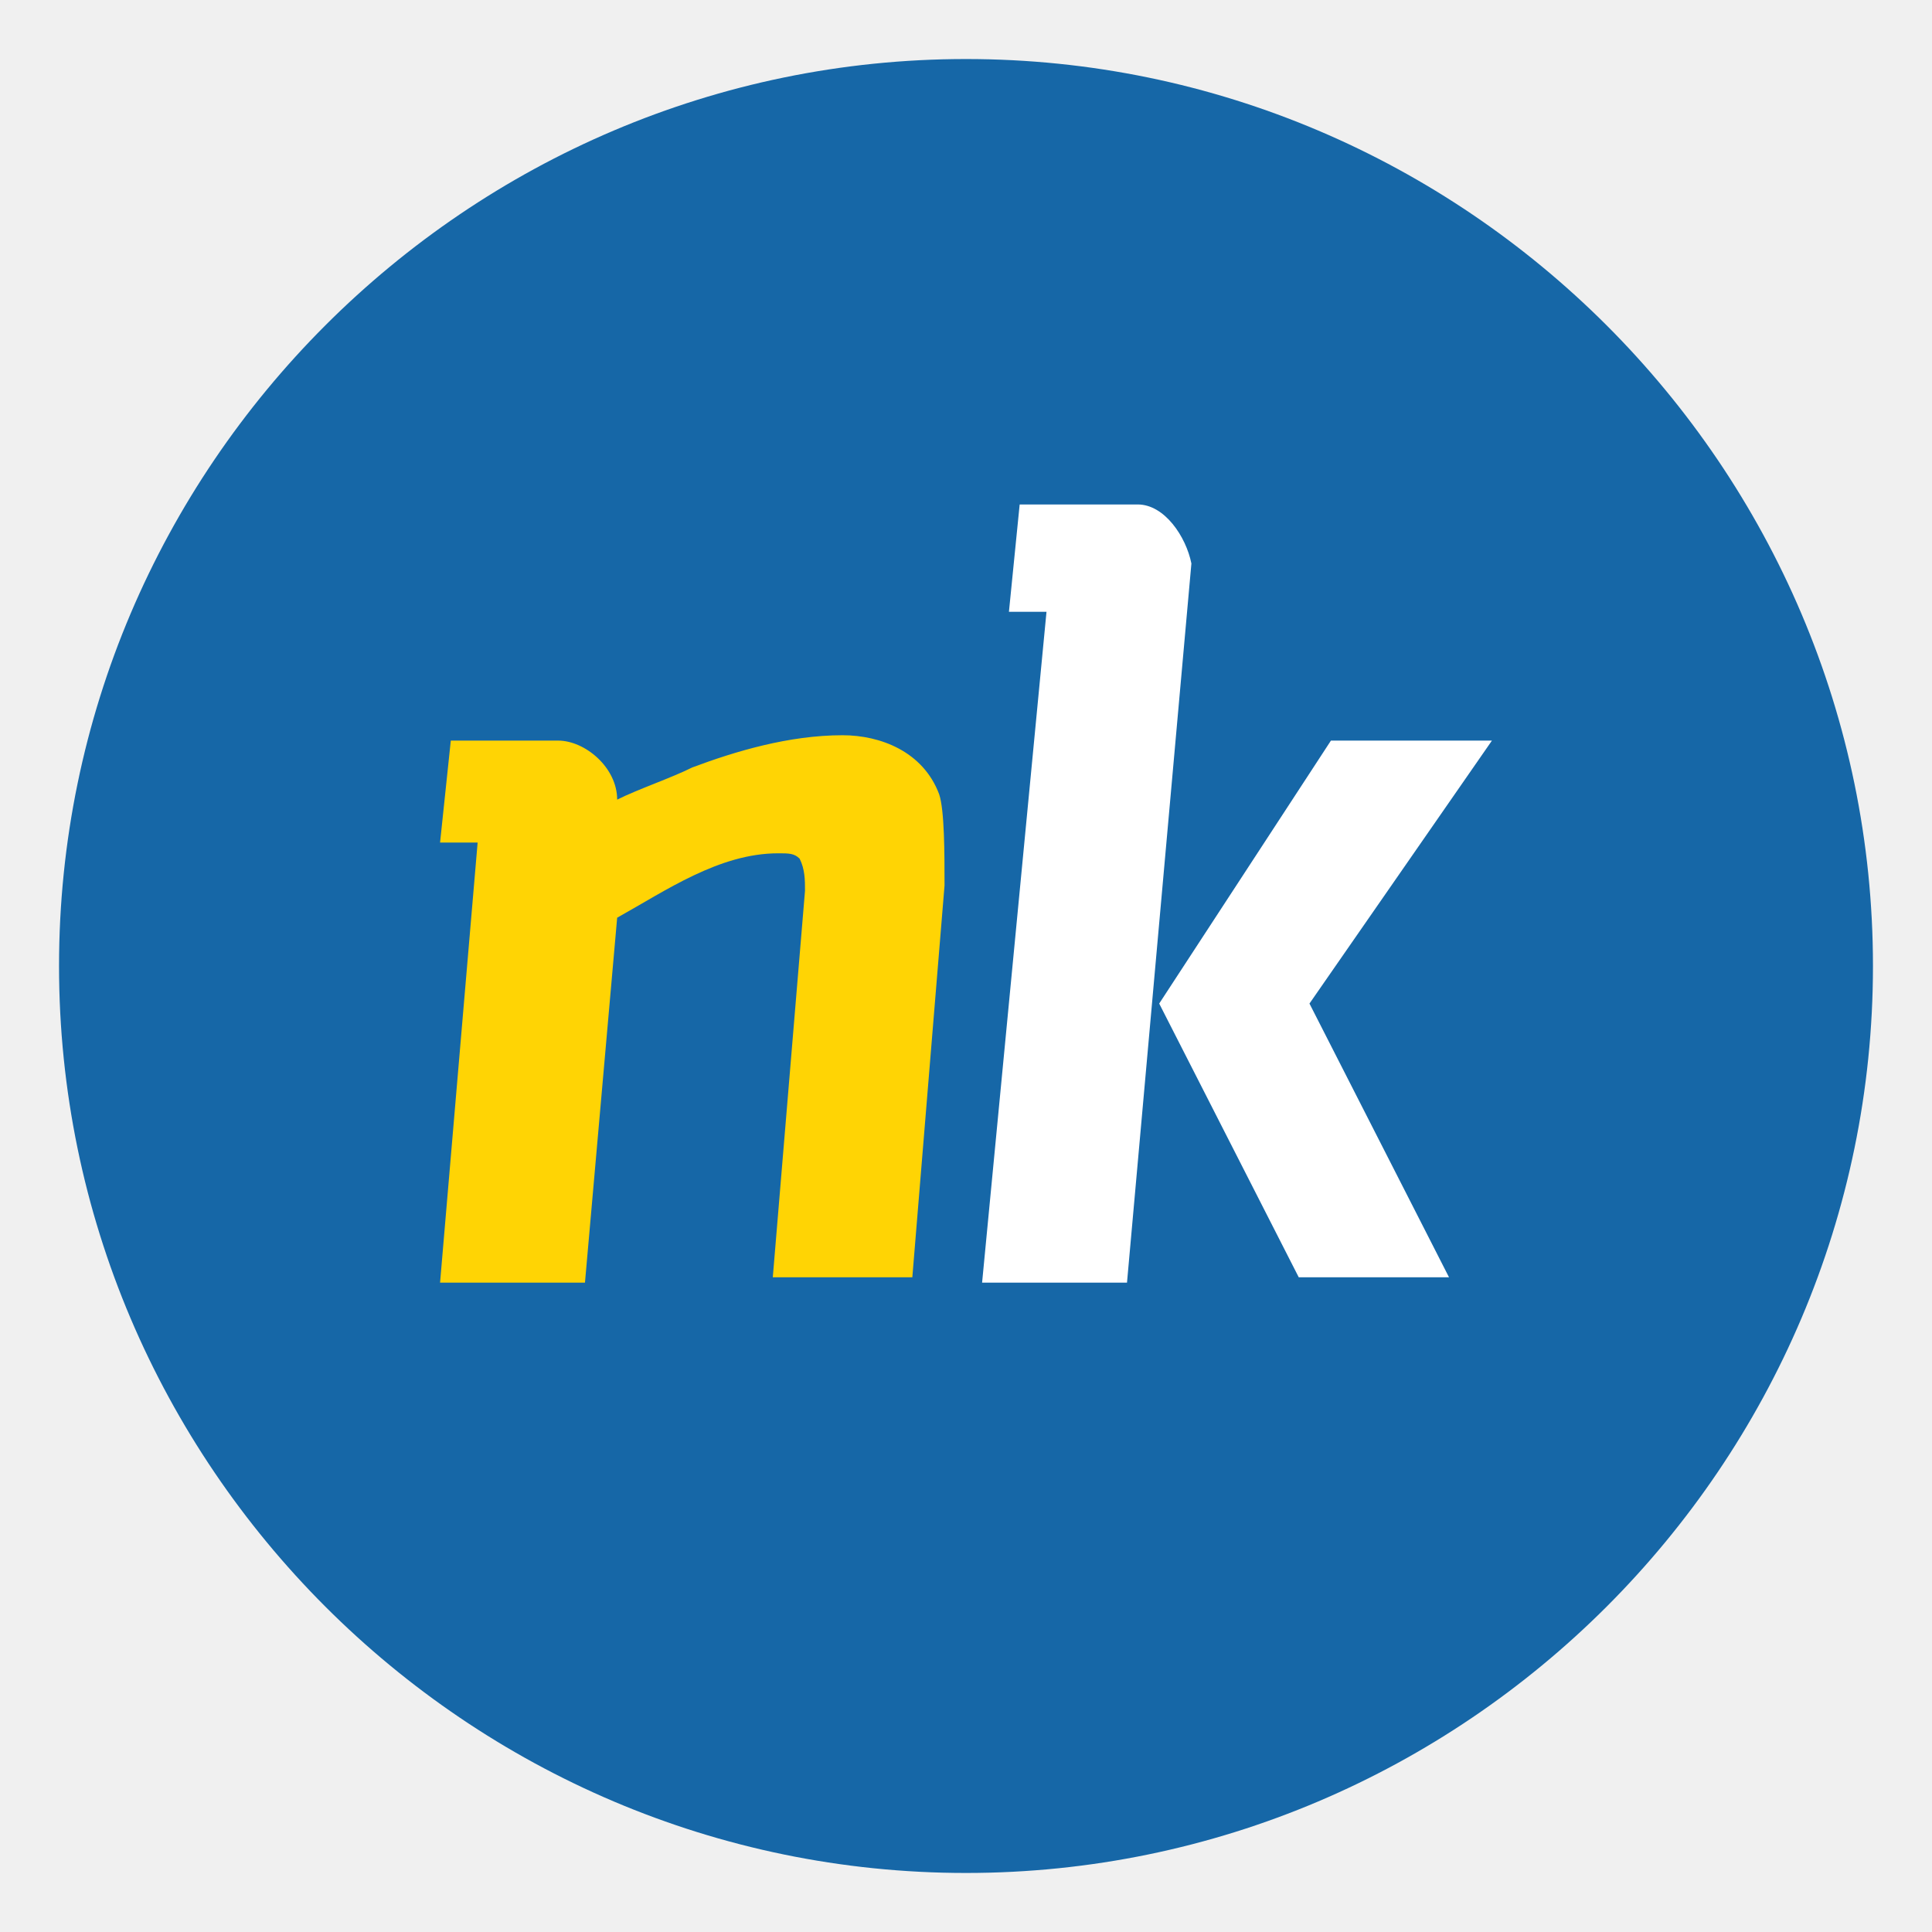
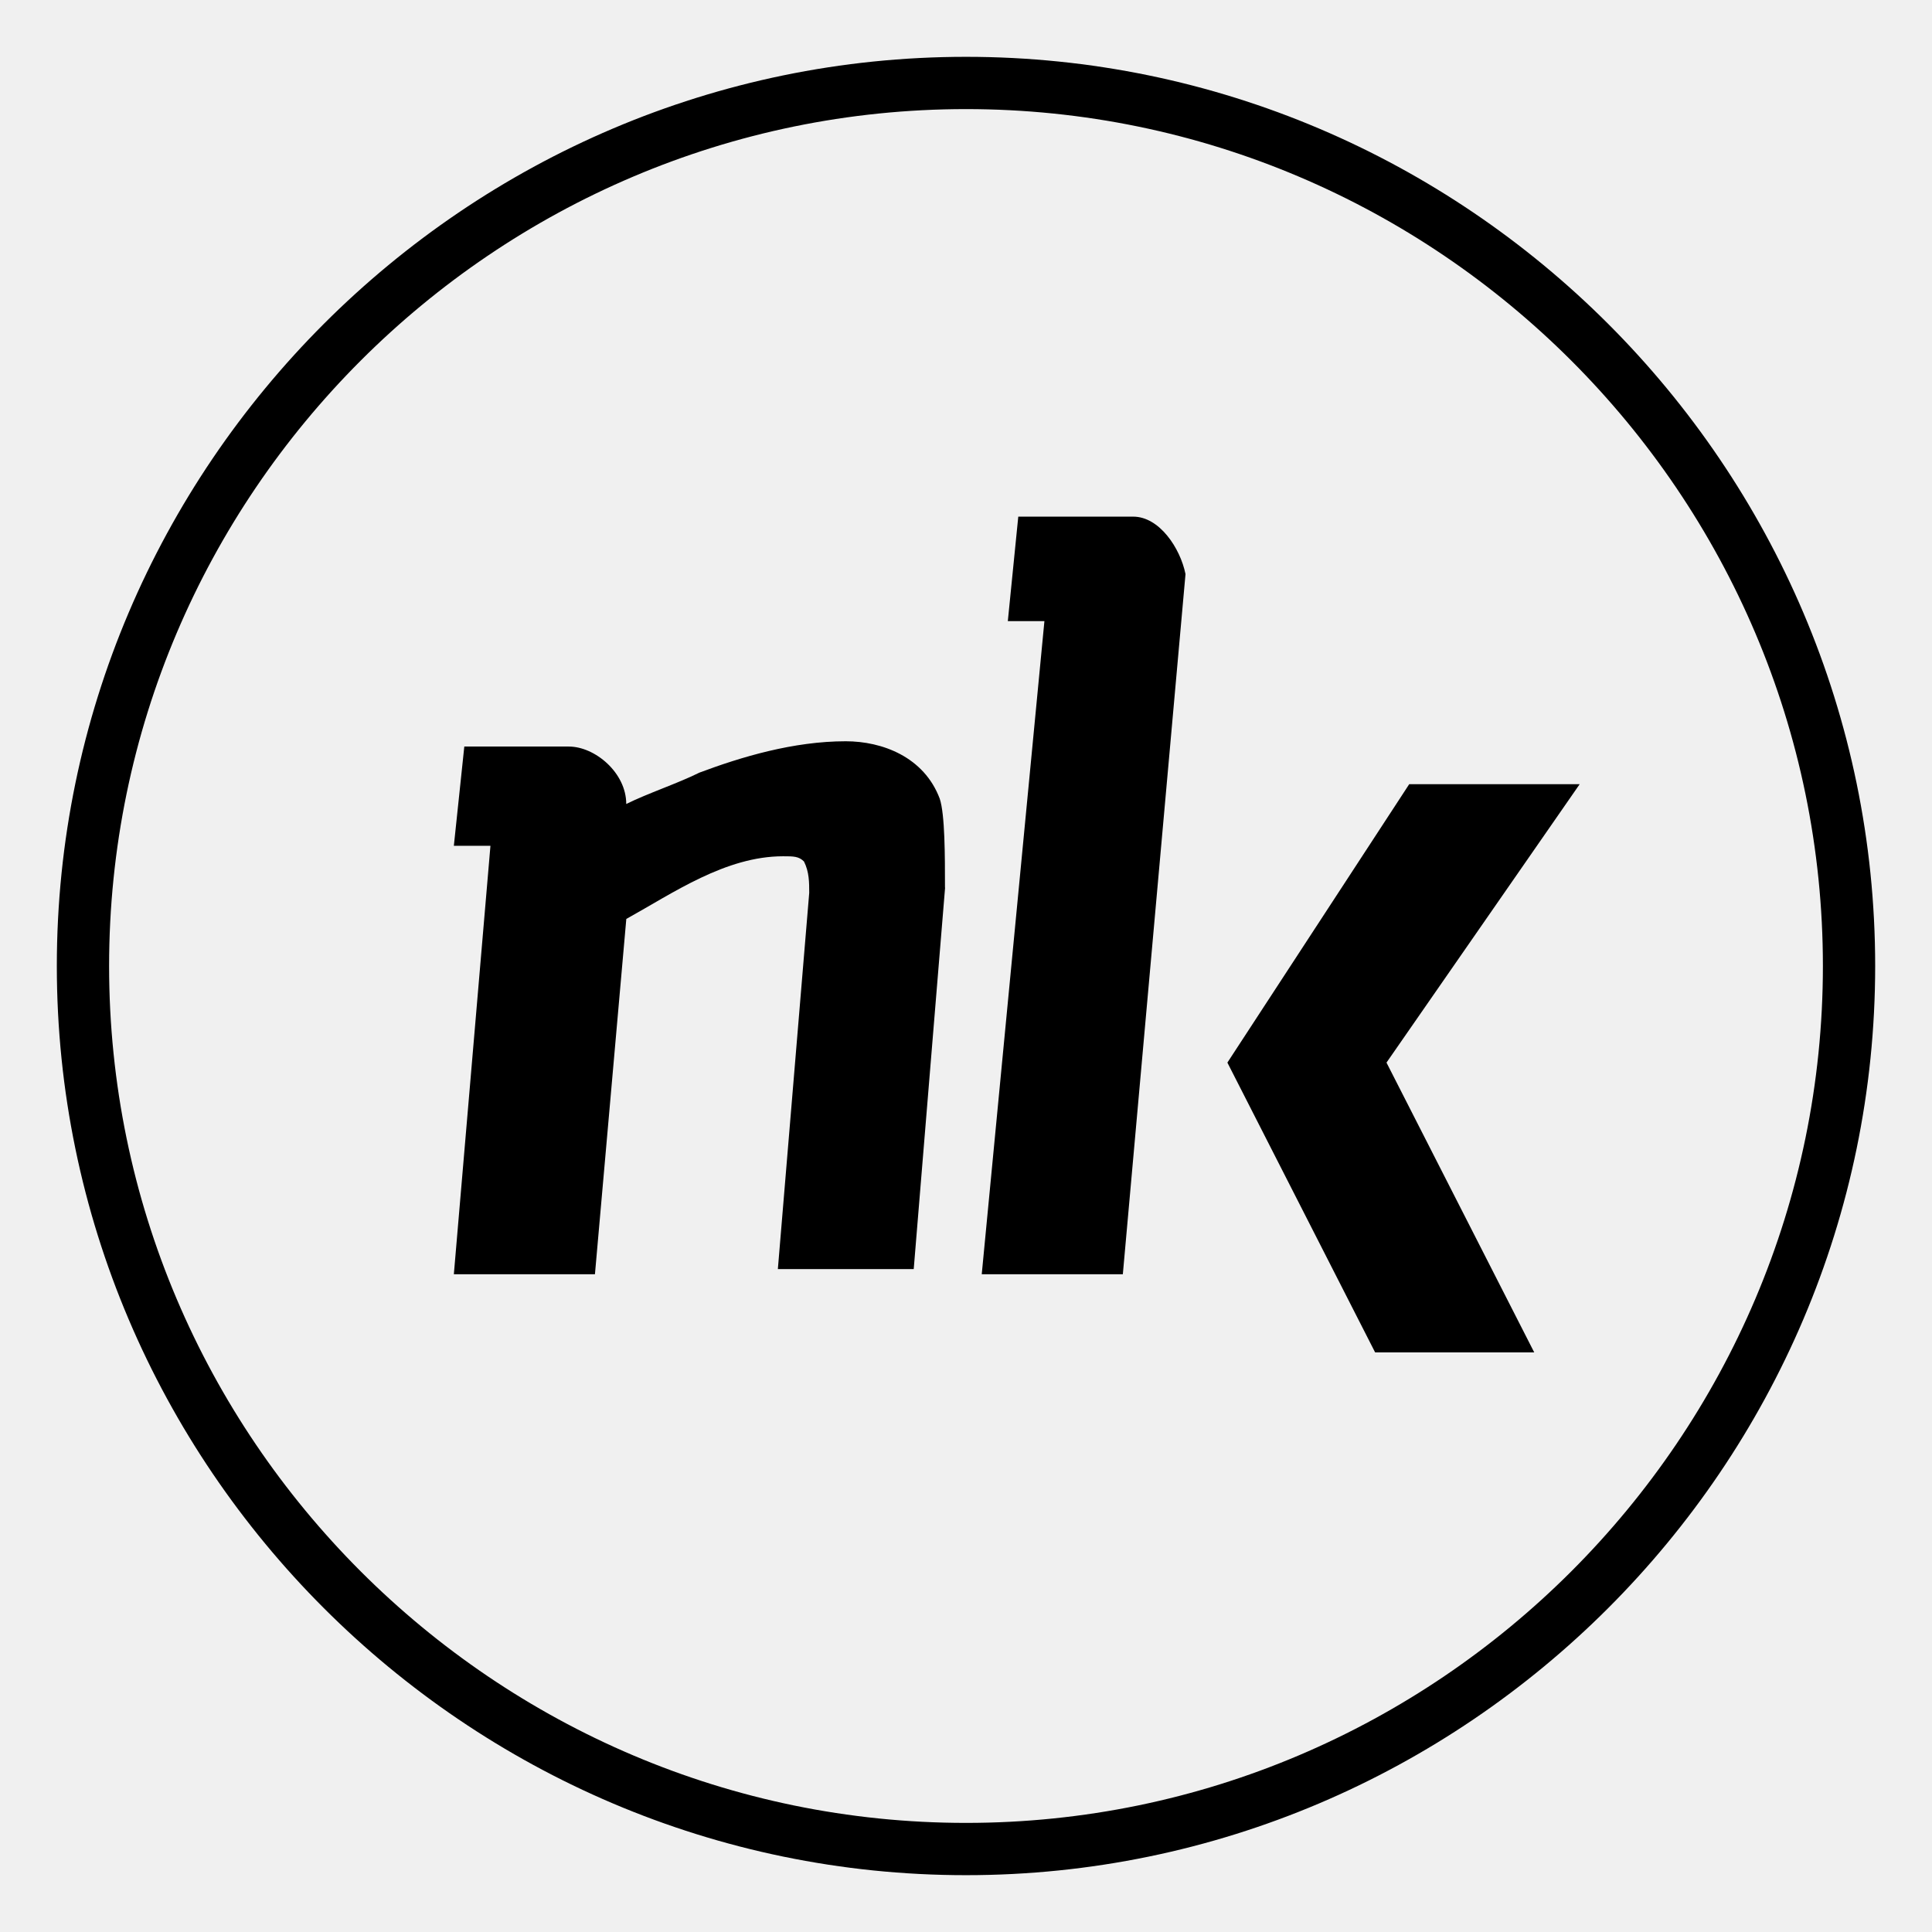
- <svg xmlns="http://www.w3.org/2000/svg" version="1.0" x="0px" y="0px" viewBox="0 0 36 36" xml:space="preserve" enable-background="new 0 0 36 36">
-   <path d="M18 1.1C8.7 1.1 1.1 8.7 1.1 18S8.7 34.9 18 34.9 34.9 27.3 34.9 18 27.3 1.1 18 1.1z" fill="#1667A7" />
-   <polygon points="27.8 13.8 24.8 13.8 21.6 18.7 24.2 23.8 27 23.8 24.4 18.7 " fill="#FFF" />
-   <path d="M21.2 9.4H19l-0.2 2h0.7l-1.2 12.5H21l1.2-13.4C22.1 10 21.7 9.4 21.2 9.4" fill="#FFF" />
-   <path d="M17.6 16.5l-0.6 7.3h-2.6l0.6-7.2c0-0.2 0-0.4-0.1-0.6 -0.1-0.1-0.2-0.1-0.4-0.1 -1.1 0-2.1 0.7-3 1.2l-0.6 6.8H8.2l0.7-8.2H8.2l0.2-1.9h2c0.5 0 1.1 0.5 1.1 1.1l0 0c0.4-0.2 1-0.4 1.4-0.6 0.8-0.3 1.8-0.6 2.8-0.6 0.7 0 1.5 0.3 1.8 1.1C17.6 15.1 17.6 15.9 17.6 16.5" fill="#FFD404" />
+ <svg xmlns="http://www.w3.org/2000/svg" version="1.0" x="0px" y="0px" viewBox="0 0 34 34" xml:space="preserve" enable-background="new 0 0 36 36">
+   <path d="M17 1C8.198 1 1 8.198 1 17 1 25.802 8.198 33 17 33 25.802 33 33 25.802 33 17 33 8.198 25.802 1 17 1Zm0 0.92C25.301 1.92 32.08 8.699 32.08 17 32.08 25.301 25.301 32.08 17 32.08 8.699 32.08 1.92 25.301 1.92 17 1.92 8.699 8.699 1.92 17 1.92Z" />
+   <polygon points="21.6 18.7 24.2 23.8 27 23.8 24.4 18.7 27.8 13.8 24.8 13.8 " />
+   <path d="m19.943 9.092-2.023 0-0.184 1.839 0.644 0-1.103 11.494 2.483 0 1.103-12.322C20.77 9.644 20.402 9.092 19.943 9.092M16.632 15.621l-0.552 6.713-2.391 0 0.552-6.621c0-0.184 0-0.368-0.092-0.552-0.092-0.092-0.184-0.092-0.368-0.092-1.011 0-1.931 0.644-2.759 1.103l-0.552 6.253-2.483 0 0.644-7.54-0.644 0 0.184-1.747 1.839 0c0.46 0 1.011 0.46 1.011 1.011l0 0c0.368-0.184 0.92-0.368 1.287-0.552 0.736-0.276 1.655-0.552 2.575-0.552 0.644 0 1.379 0.276 1.655 1.011 0.092 0.276 0.092 1.011 0.092 1.563" />
</svg>
